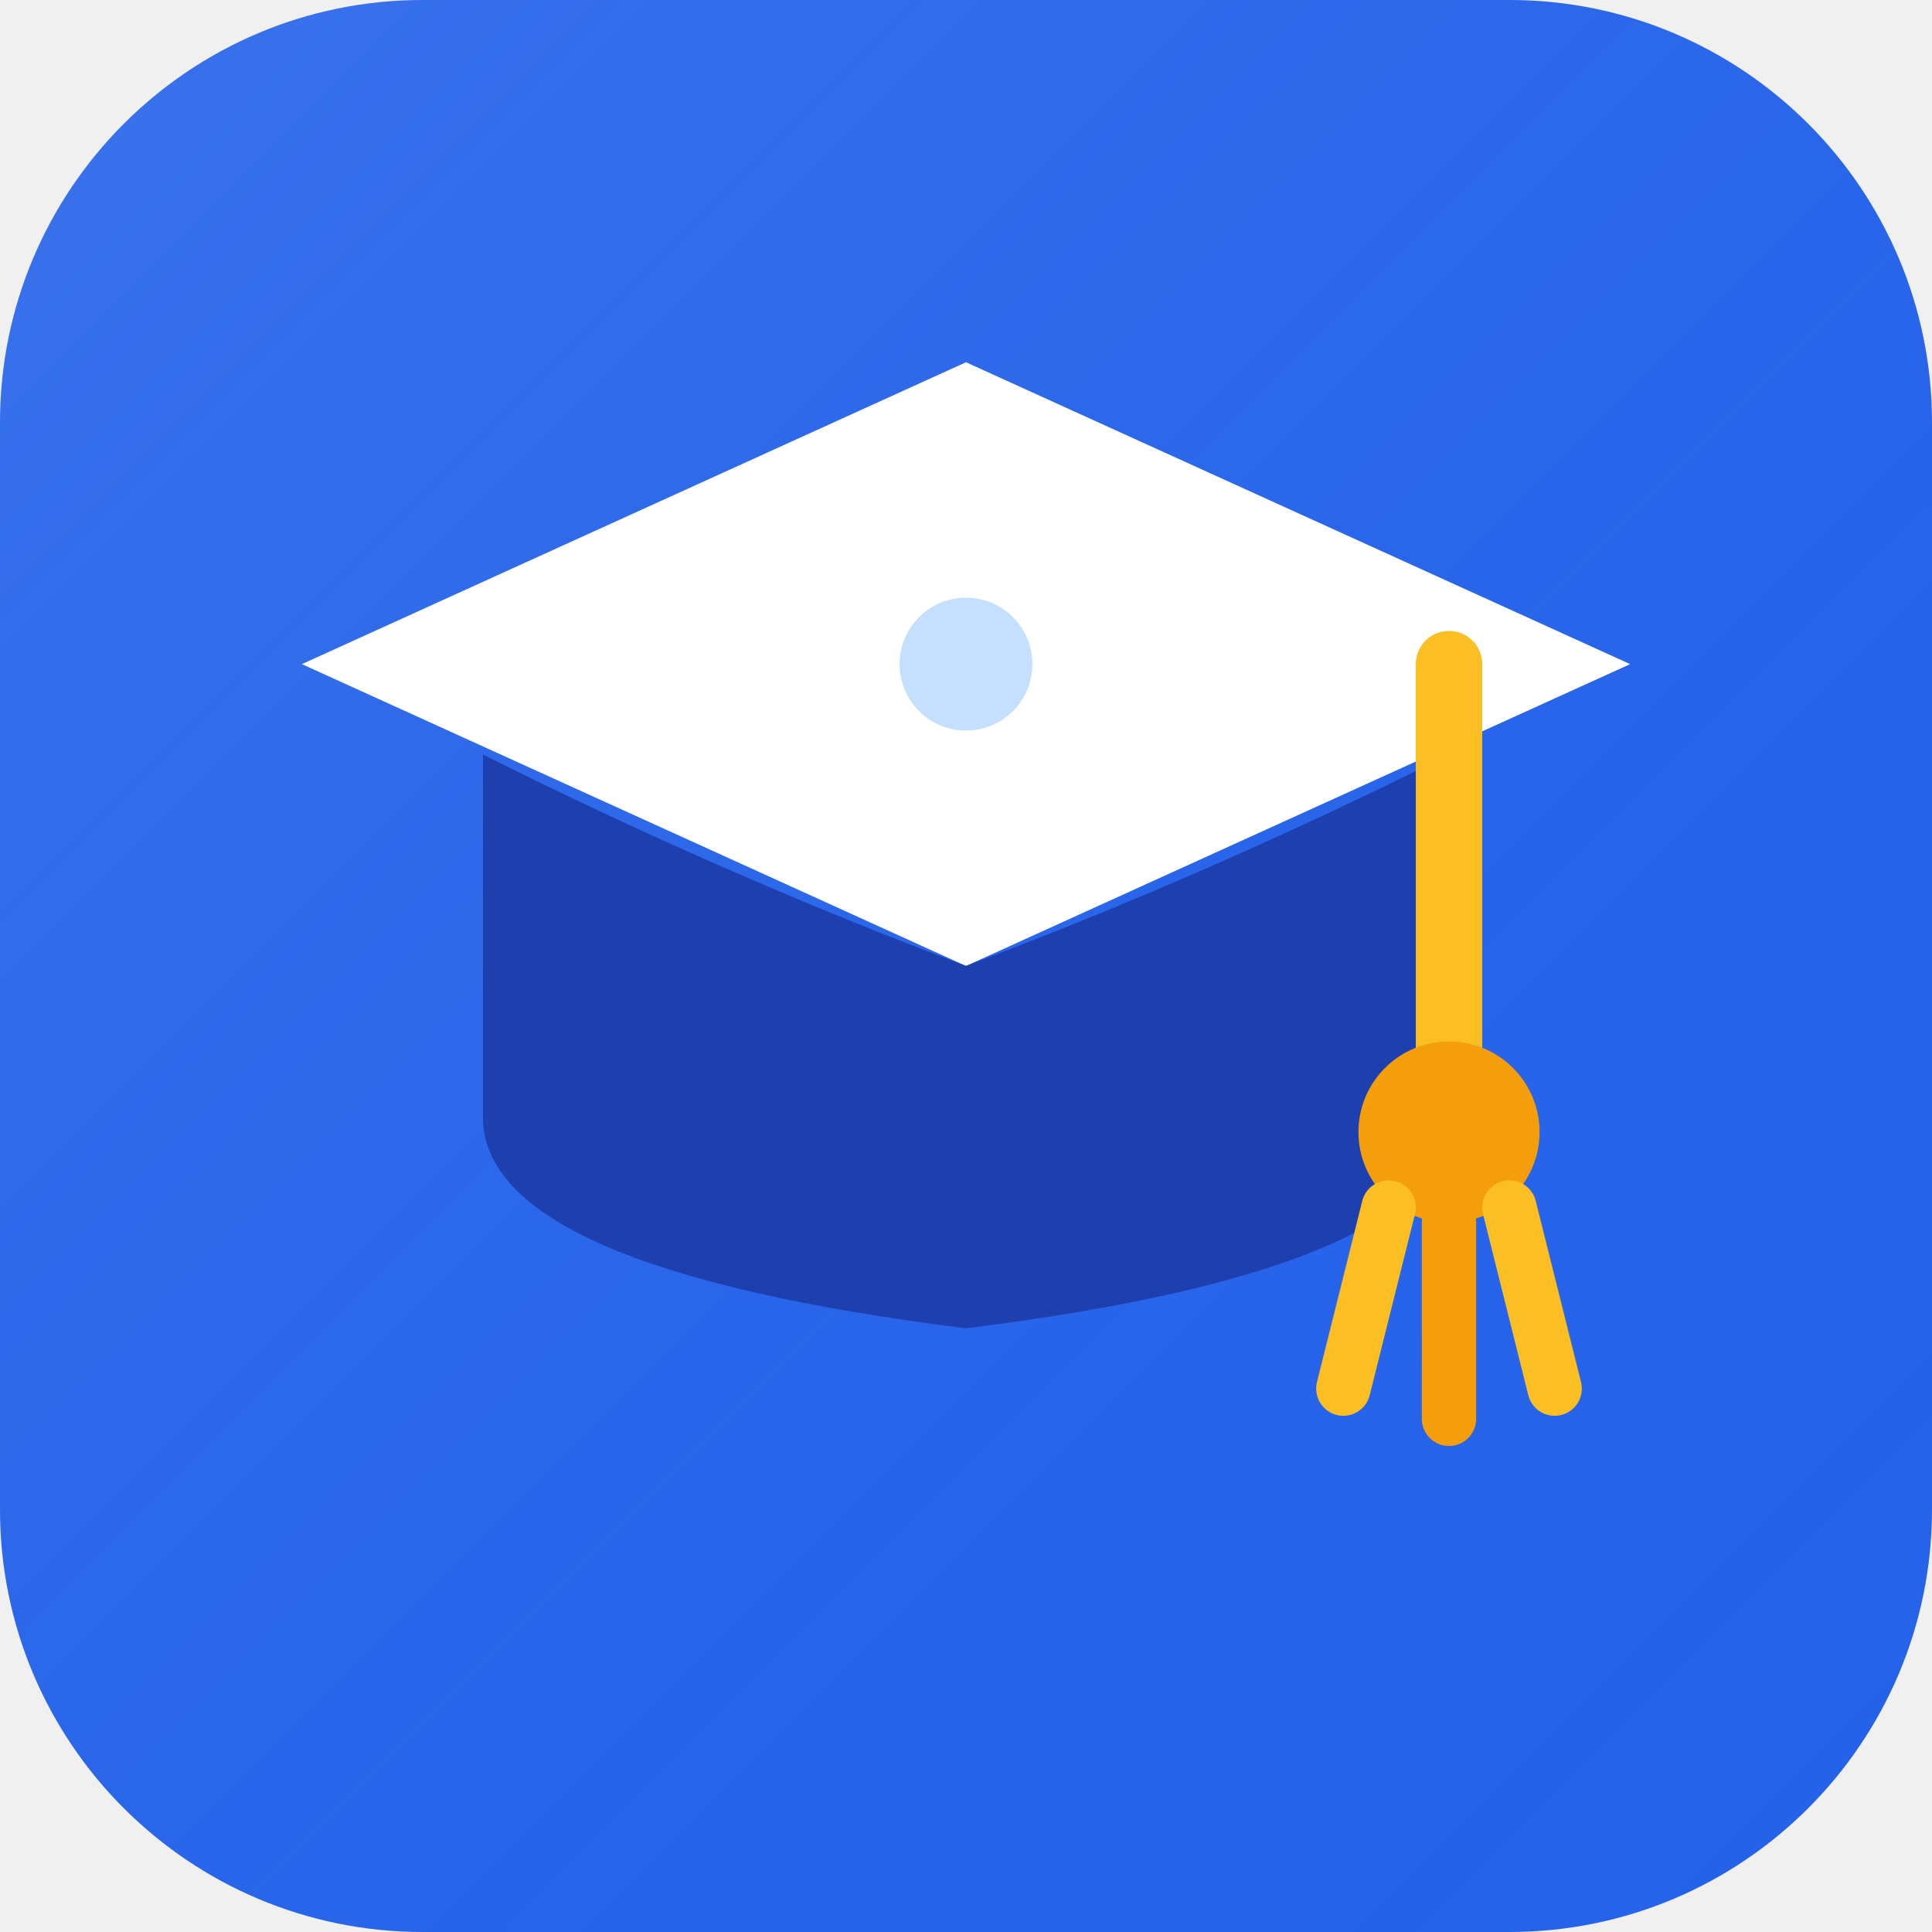
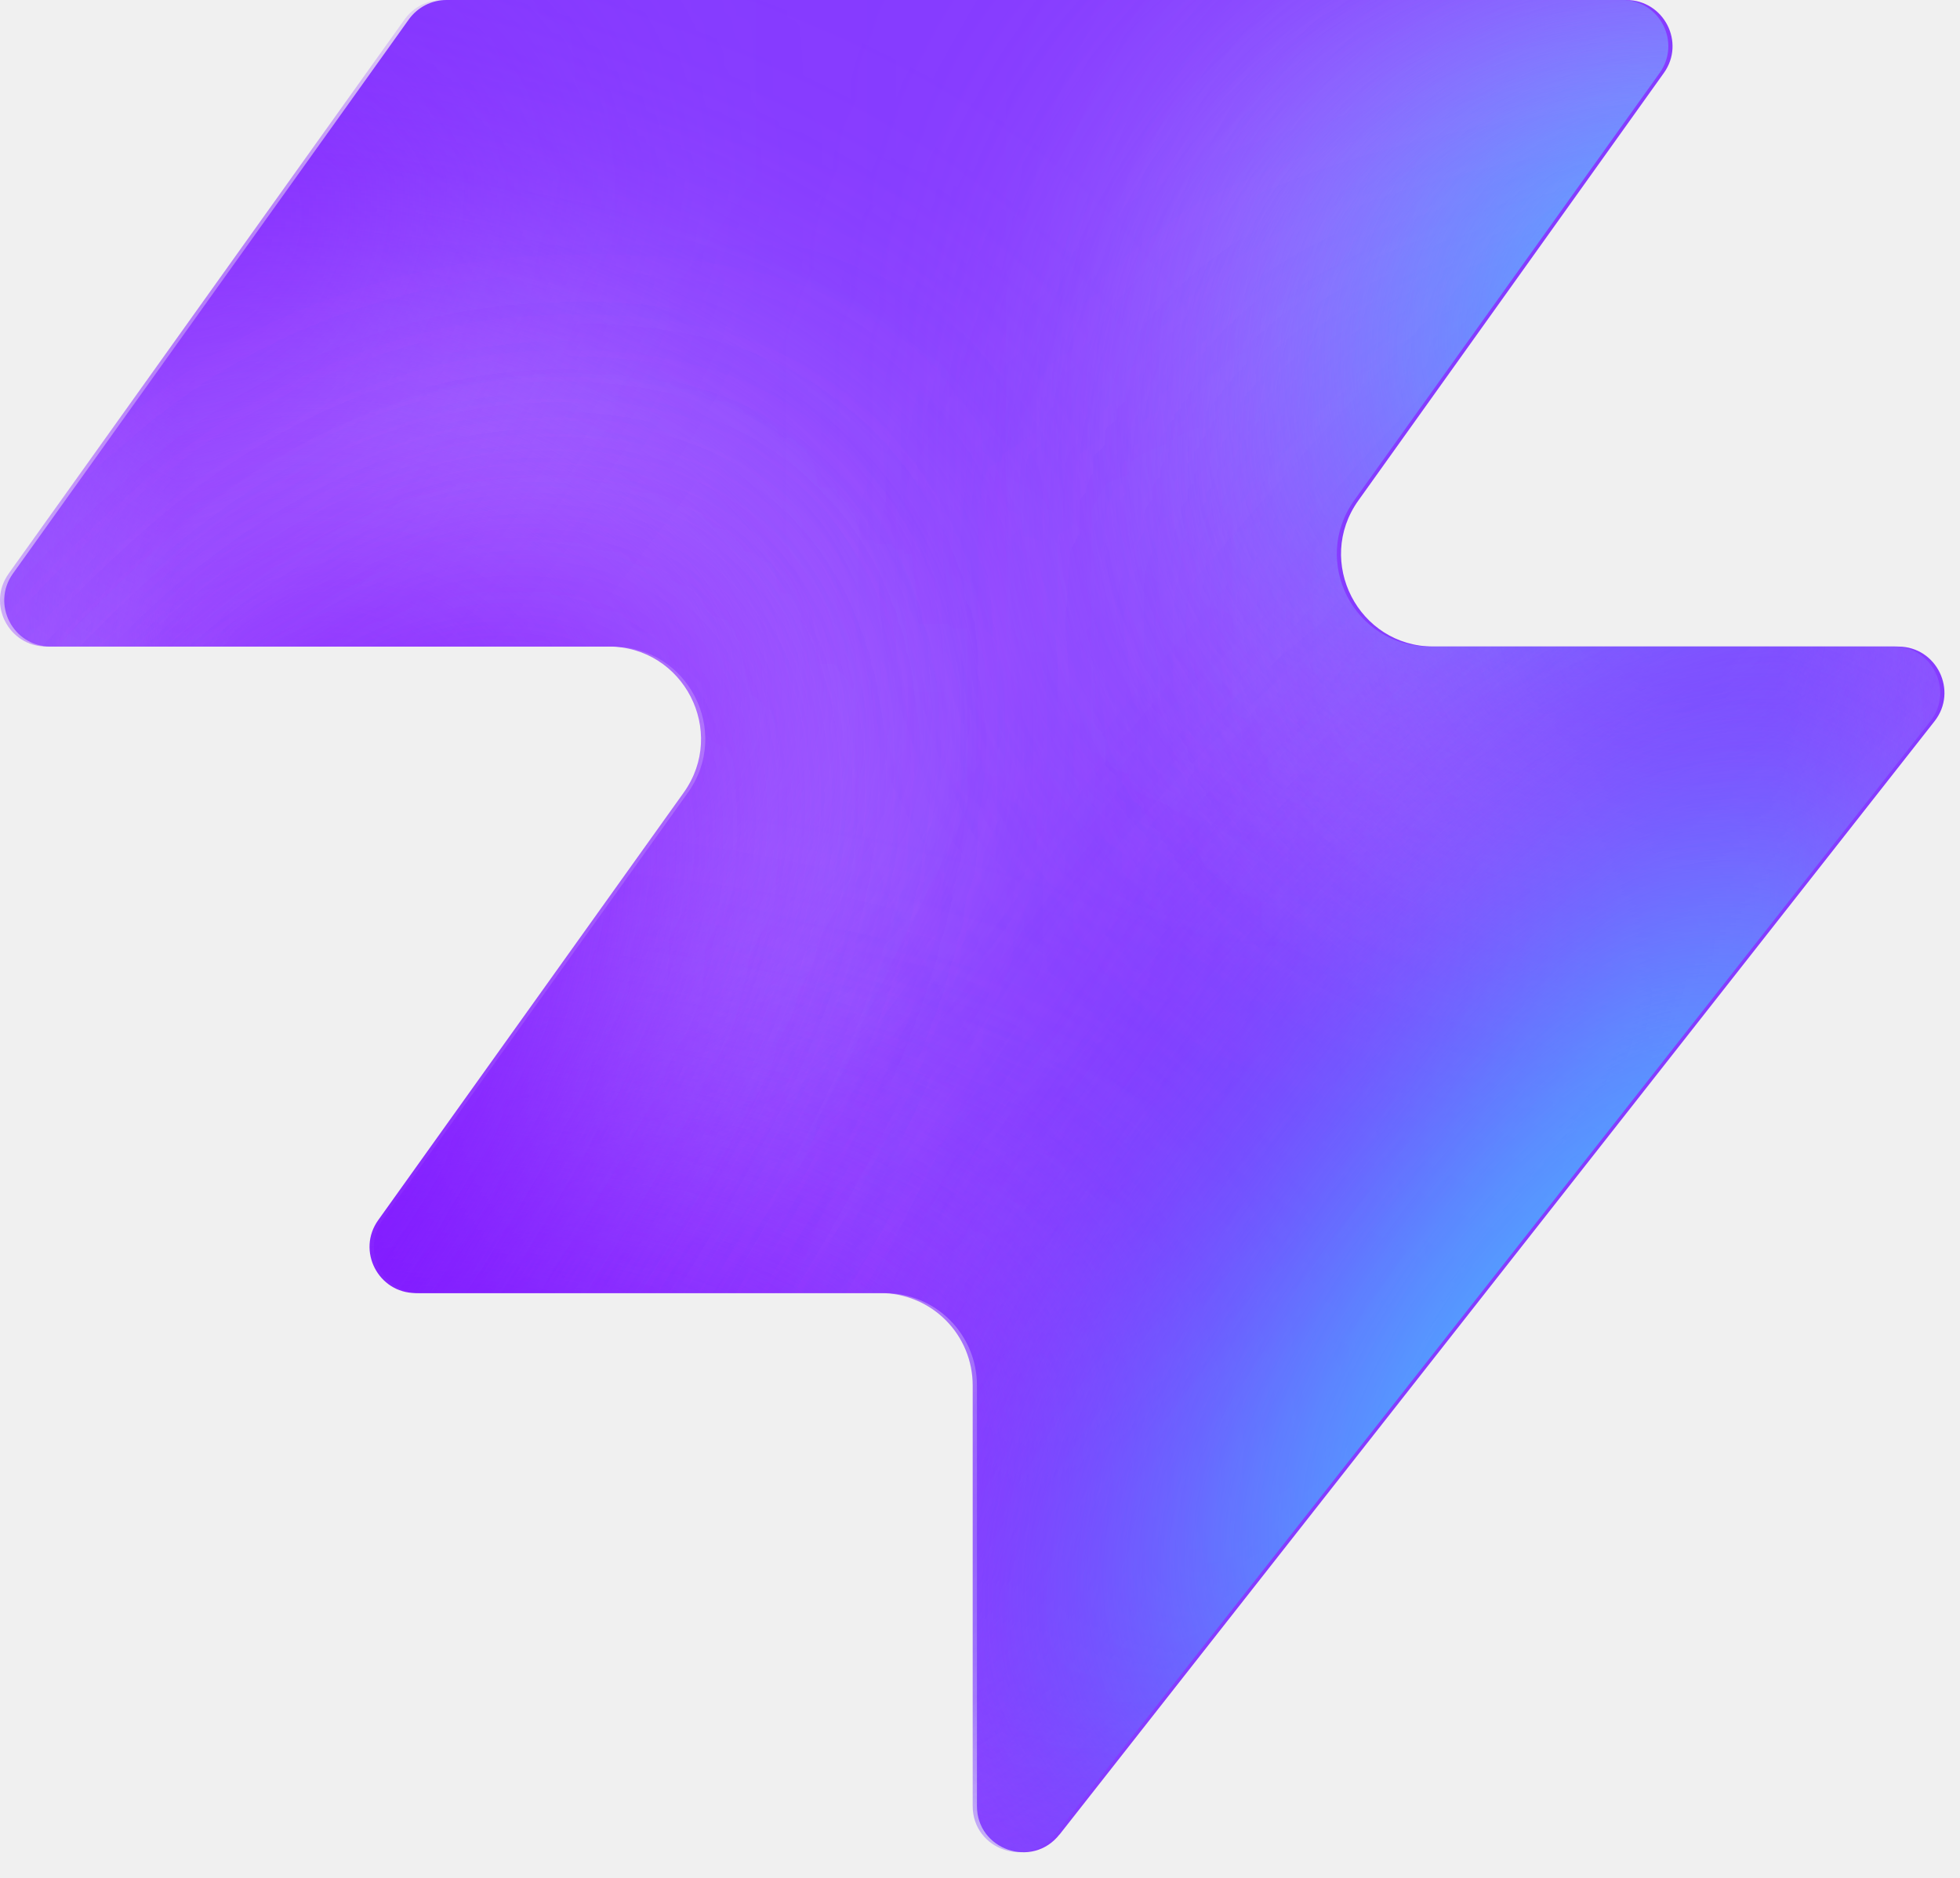
- <svg xmlns="http://www.w3.org/2000/svg" viewBox="0 0 64 64" fill="none">
-   <rect width="64" height="64" rx="14" fill="#2563eb" />
-   <rect width="64" height="64" rx="14" fill="url(#grad)" opacity="0.4" />
+ <svg xmlns="http://www.w3.org/2000/svg" width="48" height="46" fill="none" viewBox="0 0 48 46">
+   <path fill="#863bff" d="M25.946 44.938c-.664.845-2.021.375-2.021-.698V33.937a2.26 2.26 0 0 0-2.262-2.262H10.287c-.92 0-1.456-1.04-.92-1.788l7.48-10.471c1.07-1.497 0-3.578-1.842-3.578H1.237c-.92 0-1.456-1.04-.92-1.788L10.013.474c.214-.297.556-.474.92-.474h28.894c.92 0 1.456 1.04.92 1.788l-7.48 10.471c-1.07 1.498 0 3.579 1.842 3.579h11.377c.943 0 1.473 1.088.89 1.83L25.947 44.94z" style="fill:#863bff;fill:color(display-p3 .525 .23 1);fill-opacity:1" />
+   <mask id="a" width="48" height="46" x="0" y="0" maskUnits="userSpaceOnUse" style="mask-type:alpha">
+     <path fill="#000" d="M25.842 44.938c-.664.844-2.021.375-2.021-.698V33.937a2.26 2.26 0 0 0-2.262-2.262H10.183c-.92 0-1.456-1.04-.92-1.788l7.48-10.471c1.07-1.498 0-3.579-1.842-3.579H1.133c-.92 0-1.456-1.04-.92-1.787L9.91.473c.214-.297.556-.474.92-.474h28.894c.92 0 1.456 1.04.92 1.788l-7.48 10.471c-1.07 1.498 0 3.578 1.842 3.578h11.377c.943 0 1.473 1.088.89 1.832L25.843 44.94z" style="fill:#000;fill-opacity:1" />
+   </mask>
+   <g mask="url(#a)">
+     <g filter="url(#b)">
+       <ellipse cx="5.508" cy="14.704" fill="#ede6ff" rx="5.508" ry="14.704" style="fill:#ede6ff;fill:color(display-p3 .927 .903 1);fill-opacity:1" transform="matrix(.00324 1 1 -.00324 -4.47 31.516)" />
+     </g>
+     <g filter="url(#c)">
+       <ellipse cx="10.399" cy="29.851" fill="#ede6ff" rx="10.399" ry="29.851" style="fill:#ede6ff;fill:color(display-p3 .927 .903 1);fill-opacity:1" transform="matrix(.00324 1 1 -.00324 -39.328 7.883)" />
+     </g>
+     <g filter="url(#d)">
+       <ellipse cx="5.508" cy="30.487" fill="#7e14ff" rx="5.508" ry="30.487" style="fill:#7e14ff;fill:color(display-p3 .492 .077 1);fill-opacity:1" transform="rotate(89.814 -25.913 -14.639)scale(1 -1)" />
+     </g>
+     <g filter="url(#e)">
+       <ellipse cx="5.508" cy="30.599" fill="#7e14ff" rx="5.508" ry="30.599" style="fill:#7e14ff;fill:color(display-p3 .492 .077 1);fill-opacity:1" transform="rotate(89.814 -32.644 -3.334)scale(1 -1)" />
+     </g>
+     <g filter="url(#f)">
+       <ellipse cx="5.508" cy="30.599" fill="#7e14ff" rx="5.508" ry="30.599" style="fill:#7e14ff;fill:color(display-p3 .492 .077 1);fill-opacity:1" transform="matrix(.00324 1 1 -.00324 -34.34 30.47)" />
+     </g>
+     <g filter="url(#g)">
+       <ellipse cx="14.072" cy="22.078" fill="#ede6ff" rx="14.072" ry="22.078" style="fill:#ede6ff;fill:color(display-p3 .927 .903 1);fill-opacity:1" transform="rotate(93.35 24.506 48.493)scale(-1 1)" />
+     </g>
+     <g filter="url(#h)">
+       <ellipse cx="3.47" cy="21.501" fill="#7e14ff" rx="3.47" ry="21.501" style="fill:#7e14ff;fill:color(display-p3 .492 .077 1);fill-opacity:1" transform="rotate(89.009 28.708 47.59)scale(-1 1)" />
+     </g>
+     <g filter="url(#i)">
+       <ellipse cx="3.47" cy="21.501" fill="#7e14ff" rx="3.47" ry="21.501" style="fill:#7e14ff;fill:color(display-p3 .492 .077 1);fill-opacity:1" transform="rotate(89.009 28.708 47.59)scale(-1 1)" />
+     </g>
+     <g filter="url(#j)">
+       <ellipse cx=".387" cy="8.972" fill="#7e14ff" rx="4.407" ry="29.108" style="fill:#7e14ff;fill:color(display-p3 .492 .077 1);fill-opacity:1" transform="rotate(39.51 .387 8.972)" />
+     </g>
+     <g filter="url(#k)">
+       <ellipse cx="47.523" cy="-6.092" fill="#7e14ff" rx="4.407" ry="29.108" style="fill:#7e14ff;fill:color(display-p3 .492 .077 1);fill-opacity:1" transform="rotate(37.892 47.523 -6.092)" />
+     </g>
+     <g filter="url(#l)">
+       <ellipse cx="41.412" cy="6.333" fill="#47bfff" rx="5.971" ry="9.665" style="fill:#47bfff;fill:color(display-p3 .28 .748 1);fill-opacity:1" transform="rotate(37.892 41.412 6.333)" />
+     </g>
+     <g filter="url(#m)">
+       <ellipse cx="-1.879" cy="38.332" fill="#7e14ff" rx="4.407" ry="29.108" style="fill:#7e14ff;fill:color(display-p3 .492 .077 1);fill-opacity:1" transform="rotate(37.892 -1.88 38.332)" />
+     </g>
+     <g filter="url(#n)">
+       <ellipse cx="-1.879" cy="38.332" fill="#7e14ff" rx="4.407" ry="29.108" style="fill:#7e14ff;fill:color(display-p3 .492 .077 1);fill-opacity:1" transform="rotate(37.892 -1.88 38.332)" />
+     </g>
+     <g filter="url(#o)">
+       <ellipse cx="35.651" cy="29.907" fill="#7e14ff" rx="4.407" ry="29.108" style="fill:#7e14ff;fill:color(display-p3 .492 .077 1);fill-opacity:1" transform="rotate(37.892 35.651 29.907)" />
+     </g>
+     <g filter="url(#p)">
+       <ellipse cx="38.418" cy="32.4" fill="#47bfff" rx="5.971" ry="15.297" style="fill:#47bfff;fill:color(display-p3 .28 .748 1);fill-opacity:1" transform="rotate(37.892 38.418 32.4)" />
+     </g>
+   </g>
  <defs>
-     <linearGradient id="grad" x1="0" y1="0" x2="64" y2="64" gradientUnits="userSpaceOnUse">
-       <stop offset="0%" stop-color="#ffffff" stop-opacity="0.25" />
-       <stop offset="100%" stop-color="#1e40af" stop-opacity="0" />
-     </linearGradient>
+     <filter id="b" width="60.045" height="41.654" x="-19.77" y="16.149" color-interpolation-filters="sRGB" filterUnits="userSpaceOnUse">
+       <feFlood flood-opacity="0" result="BackgroundImageFix" />
+       <feBlend in="SourceGraphic" in2="BackgroundImageFix" result="shape" />
+       <feGaussianBlur result="effect1_foregroundBlur_2002_17158" stdDeviation="7.659" />
+     </filter>
+     <filter id="c" width="90.34" height="51.437" x="-54.613" y="-7.533" color-interpolation-filters="sRGB" filterUnits="userSpaceOnUse">
+       <feFlood flood-opacity="0" result="BackgroundImageFix" />
+       <feBlend in="SourceGraphic" in2="BackgroundImageFix" result="shape" />
+       <feGaussianBlur result="effect1_foregroundBlur_2002_17158" stdDeviation="7.659" />
+     </filter>
+     <filter id="d" width="79.355" height="29.4" x="-49.64" y="2.03" color-interpolation-filters="sRGB" filterUnits="userSpaceOnUse">
+       <feFlood flood-opacity="0" result="BackgroundImageFix" />
+       <feBlend in="SourceGraphic" in2="BackgroundImageFix" result="shape" />
+       <feGaussianBlur result="effect1_foregroundBlur_2002_17158" stdDeviation="4.596" />
+     </filter>
+     <filter id="e" width="79.579" height="29.4" x="-45.045" y="20.029" color-interpolation-filters="sRGB" filterUnits="userSpaceOnUse">
+       <feFlood flood-opacity="0" result="BackgroundImageFix" />
+       <feBlend in="SourceGraphic" in2="BackgroundImageFix" result="shape" />
+       <feGaussianBlur result="effect1_foregroundBlur_2002_17158" stdDeviation="4.596" />
+     </filter>
+     <filter id="f" width="79.579" height="29.4" x="-43.513" y="21.178" color-interpolation-filters="sRGB" filterUnits="userSpaceOnUse">
+       <feFlood flood-opacity="0" result="BackgroundImageFix" />
+       <feBlend in="SourceGraphic" in2="BackgroundImageFix" result="shape" />
+       <feGaussianBlur result="effect1_foregroundBlur_2002_17158" stdDeviation="4.596" />
+     </filter>
+     <filter id="g" width="74.749" height="58.852" x="15.756" y="-17.901" color-interpolation-filters="sRGB" filterUnits="userSpaceOnUse">
+       <feFlood flood-opacity="0" result="BackgroundImageFix" />
+       <feBlend in="SourceGraphic" in2="BackgroundImageFix" result="shape" />
+       <feGaussianBlur result="effect1_foregroundBlur_2002_17158" stdDeviation="7.659" />
+     </filter>
+     <filter id="h" width="61.377" height="25.362" x="23.548" y="2.284" color-interpolation-filters="sRGB" filterUnits="userSpaceOnUse">
+       <feFlood flood-opacity="0" result="BackgroundImageFix" />
+       <feBlend in="SourceGraphic" in2="BackgroundImageFix" result="shape" />
+       <feGaussianBlur result="effect1_foregroundBlur_2002_17158" stdDeviation="4.596" />
+     </filter>
+     <filter id="i" width="61.377" height="25.362" x="23.548" y="2.284" color-interpolation-filters="sRGB" filterUnits="userSpaceOnUse">
+       <feFlood flood-opacity="0" result="BackgroundImageFix" />
+       <feBlend in="SourceGraphic" in2="BackgroundImageFix" result="shape" />
+       <feGaussianBlur result="effect1_foregroundBlur_2002_17158" stdDeviation="4.596" />
+     </filter>
+     <filter id="j" width="56.045" height="63.649" x="-27.636" y="-22.853" color-interpolation-filters="sRGB" filterUnits="userSpaceOnUse">
+       <feFlood flood-opacity="0" result="BackgroundImageFix" />
+       <feBlend in="SourceGraphic" in2="BackgroundImageFix" result="shape" />
+       <feGaussianBlur result="effect1_foregroundBlur_2002_17158" stdDeviation="4.596" />
+     </filter>
+     <filter id="k" width="54.814" height="64.646" x="20.116" y="-38.415" color-interpolation-filters="sRGB" filterUnits="userSpaceOnUse">
+       <feFlood flood-opacity="0" result="BackgroundImageFix" />
+       <feBlend in="SourceGraphic" in2="BackgroundImageFix" result="shape" />
+       <feGaussianBlur result="effect1_foregroundBlur_2002_17158" stdDeviation="4.596" />
+     </filter>
+     <filter id="l" width="33.541" height="35.313" x="24.641" y="-11.323" color-interpolation-filters="sRGB" filterUnits="userSpaceOnUse">
+       <feFlood flood-opacity="0" result="BackgroundImageFix" />
+       <feBlend in="SourceGraphic" in2="BackgroundImageFix" result="shape" />
+       <feGaussianBlur result="effect1_foregroundBlur_2002_17158" stdDeviation="4.596" />
+     </filter>
+     <filter id="m" width="54.814" height="64.646" x="-29.286" y="6.009" color-interpolation-filters="sRGB" filterUnits="userSpaceOnUse">
+       <feFlood flood-opacity="0" result="BackgroundImageFix" />
+       <feBlend in="SourceGraphic" in2="BackgroundImageFix" result="shape" />
+       <feGaussianBlur result="effect1_foregroundBlur_2002_17158" stdDeviation="4.596" />
+     </filter>
+     <filter id="n" width="54.814" height="64.646" x="-29.286" y="6.009" color-interpolation-filters="sRGB" filterUnits="userSpaceOnUse">
+       <feFlood flood-opacity="0" result="BackgroundImageFix" />
+       <feBlend in="SourceGraphic" in2="BackgroundImageFix" result="shape" />
+       <feGaussianBlur result="effect1_foregroundBlur_2002_17158" stdDeviation="4.596" />
+     </filter>
+     <filter id="o" width="54.814" height="64.646" x="8.244" y="-2.416" color-interpolation-filters="sRGB" filterUnits="userSpaceOnUse">
+       <feFlood flood-opacity="0" result="BackgroundImageFix" />
+       <feBlend in="SourceGraphic" in2="BackgroundImageFix" result="shape" />
+       <feGaussianBlur result="effect1_foregroundBlur_2002_17158" stdDeviation="4.596" />
+     </filter>
+     <filter id="p" width="39.409" height="43.623" x="18.713" y="10.588" color-interpolation-filters="sRGB" filterUnits="userSpaceOnUse">
+       <feFlood flood-opacity="0" result="BackgroundImageFix" />
+       <feBlend in="SourceGraphic" in2="BackgroundImageFix" result="shape" />
+       <feGaussianBlur result="effect1_foregroundBlur_2002_17158" stdDeviation="4.596" />
+     </filter>
  </defs>
-   <polygon points="32,12 54,22 32,32 10,22" fill="#ffffff" />
-   <path d="M16,25 L16,37 Q16,42 32,44 Q48,42 48,37 L48,25 Q40,29 32,32 Q24,29 16,25 Z" fill="#1d4ed8" />
-   <path d="M16,25 Q24,29 32,32 Q40,29 48,25 L48,37 Q48,42 32,44 Q16,42 16,37 Z" fill="#1e40af" />
-   <line x1="48" y1="22" x2="48" y2="36" stroke="#fbbf24" stroke-width="2.2" stroke-linecap="round" />
-   <circle cx="48" cy="37.5" r="3" fill="#f59e0b" />
-   <line x1="46" y1="40" x2="44.5" y2="46" stroke="#fbbf24" stroke-width="1.8" stroke-linecap="round" />
-   <line x1="48" y1="40.5" x2="48" y2="47" stroke="#f59e0b" stroke-width="1.8" stroke-linecap="round" />
-   <line x1="50" y1="40" x2="51.5" y2="46" stroke="#fbbf24" stroke-width="1.8" stroke-linecap="round" />
-   <circle cx="32" cy="22" r="2.2" fill="#bfdbfe" opacity="0.9" />
</svg>
